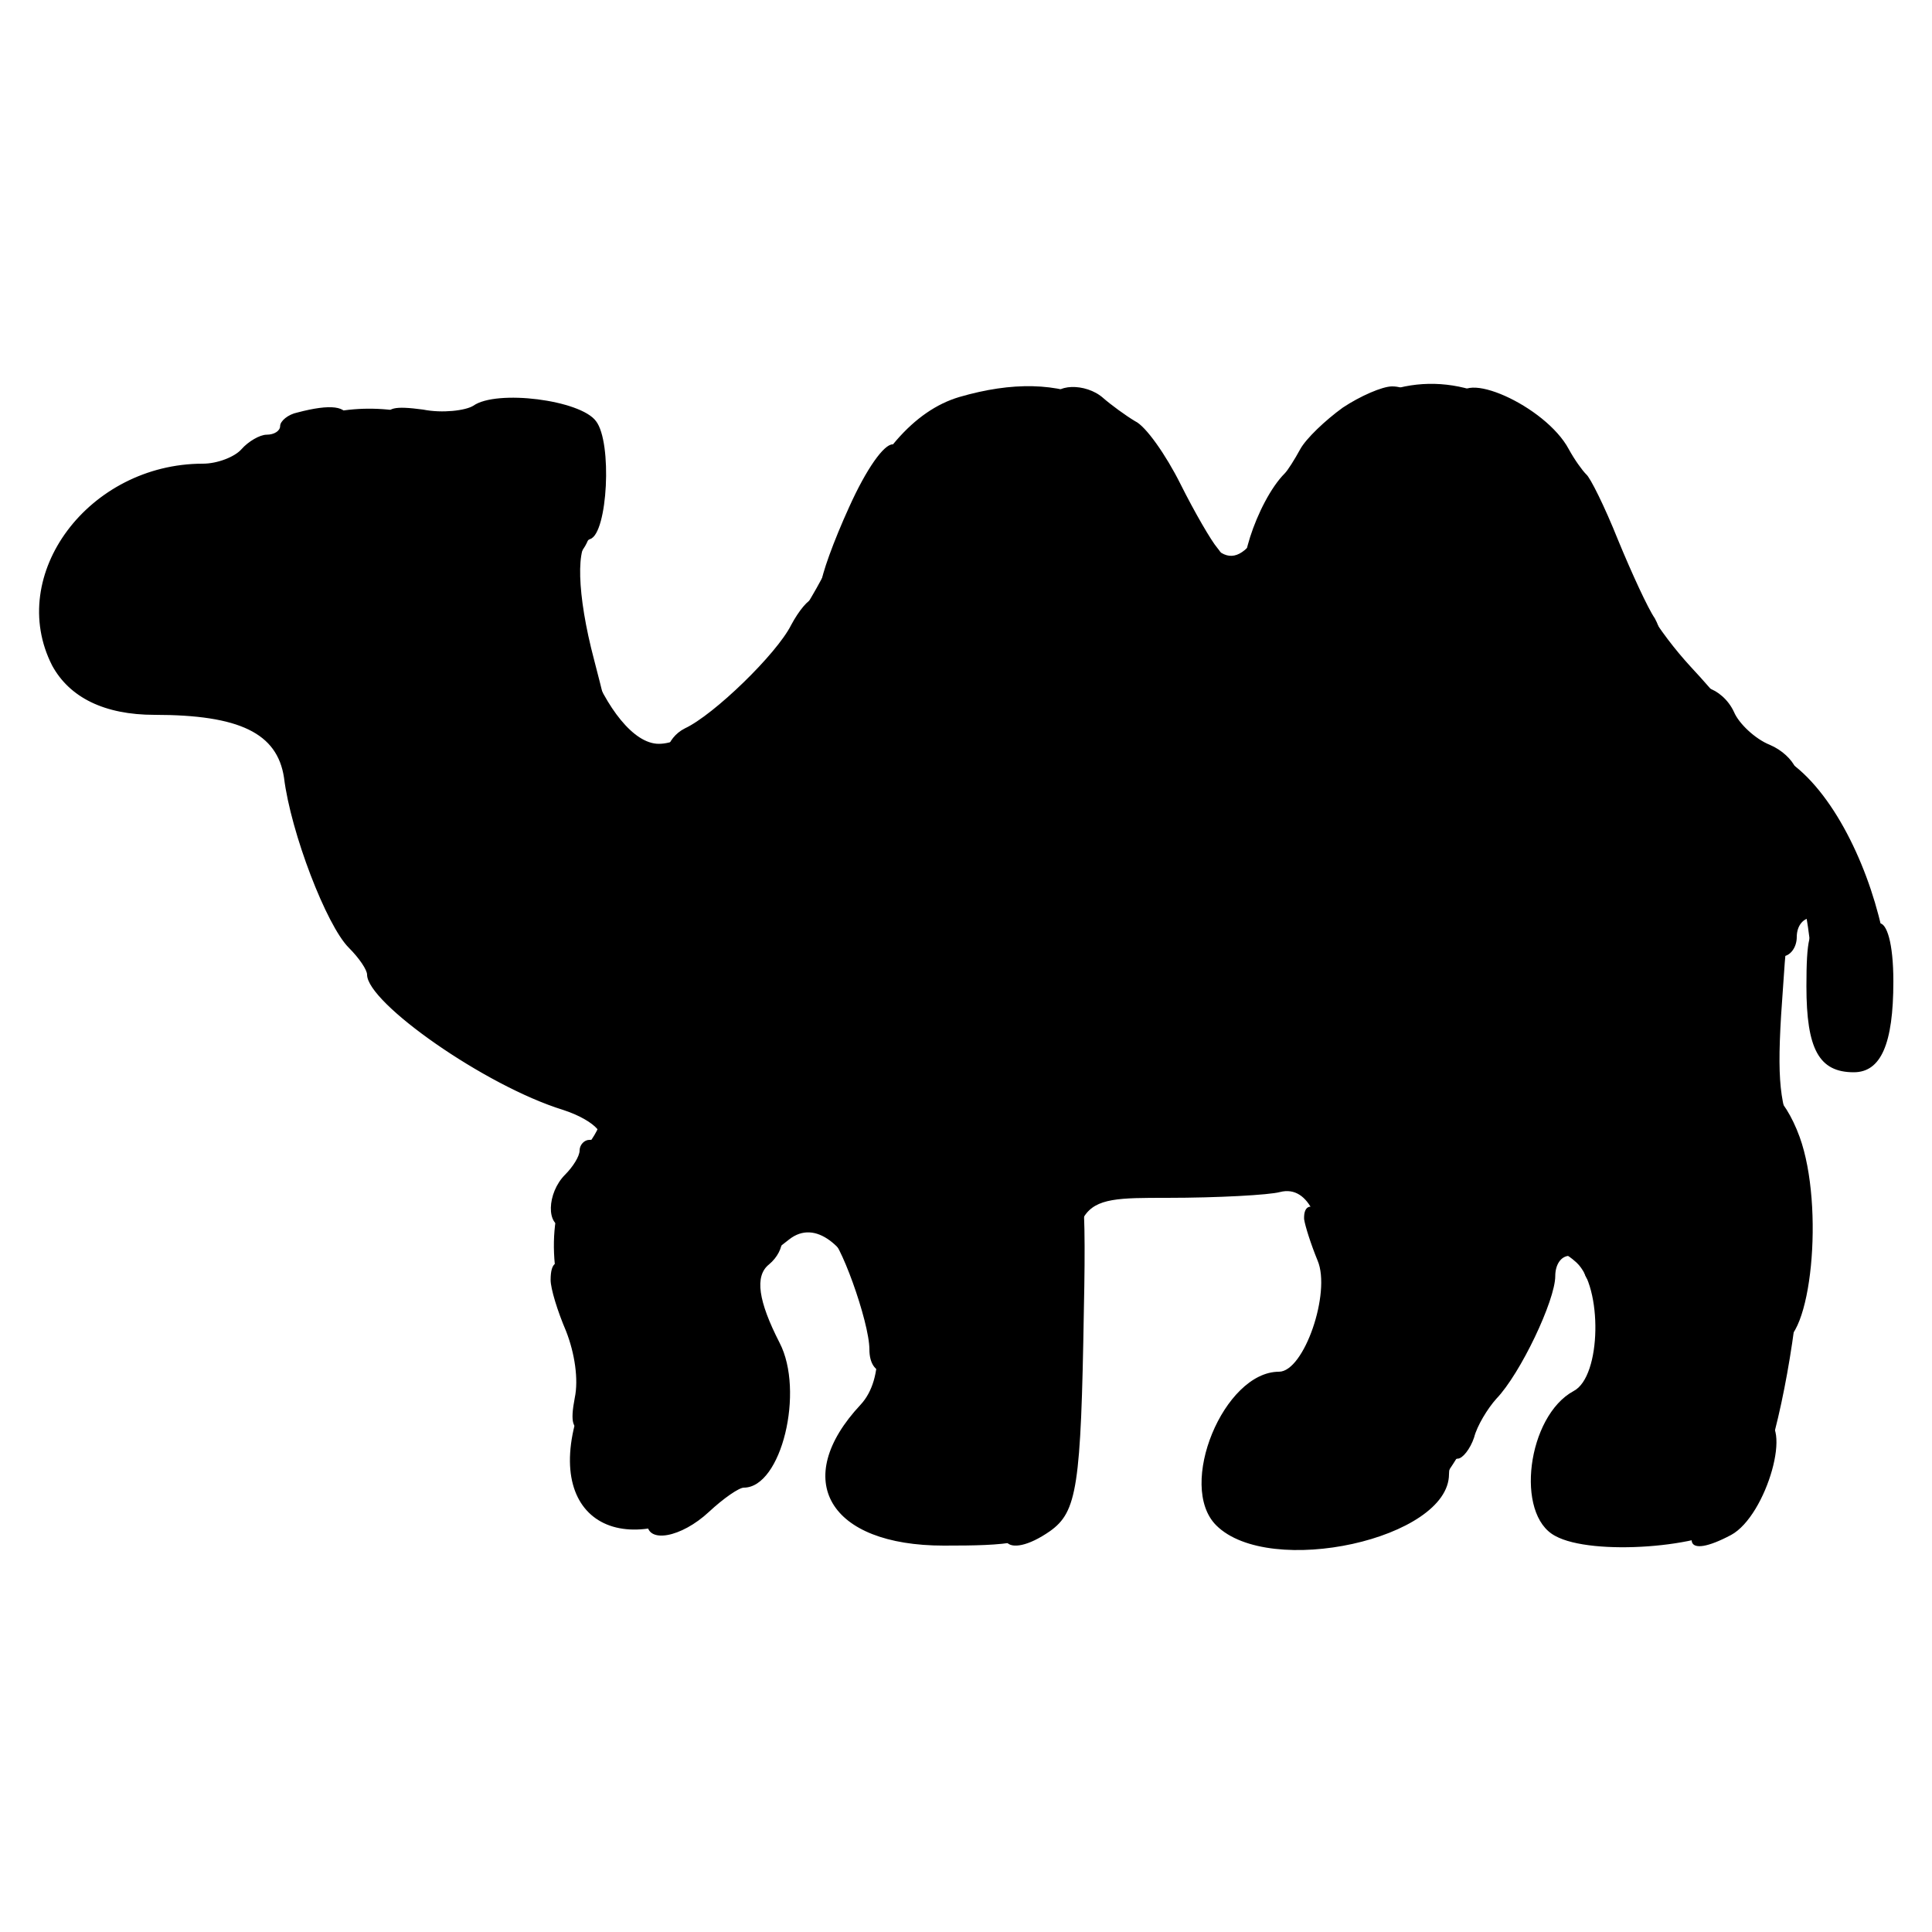
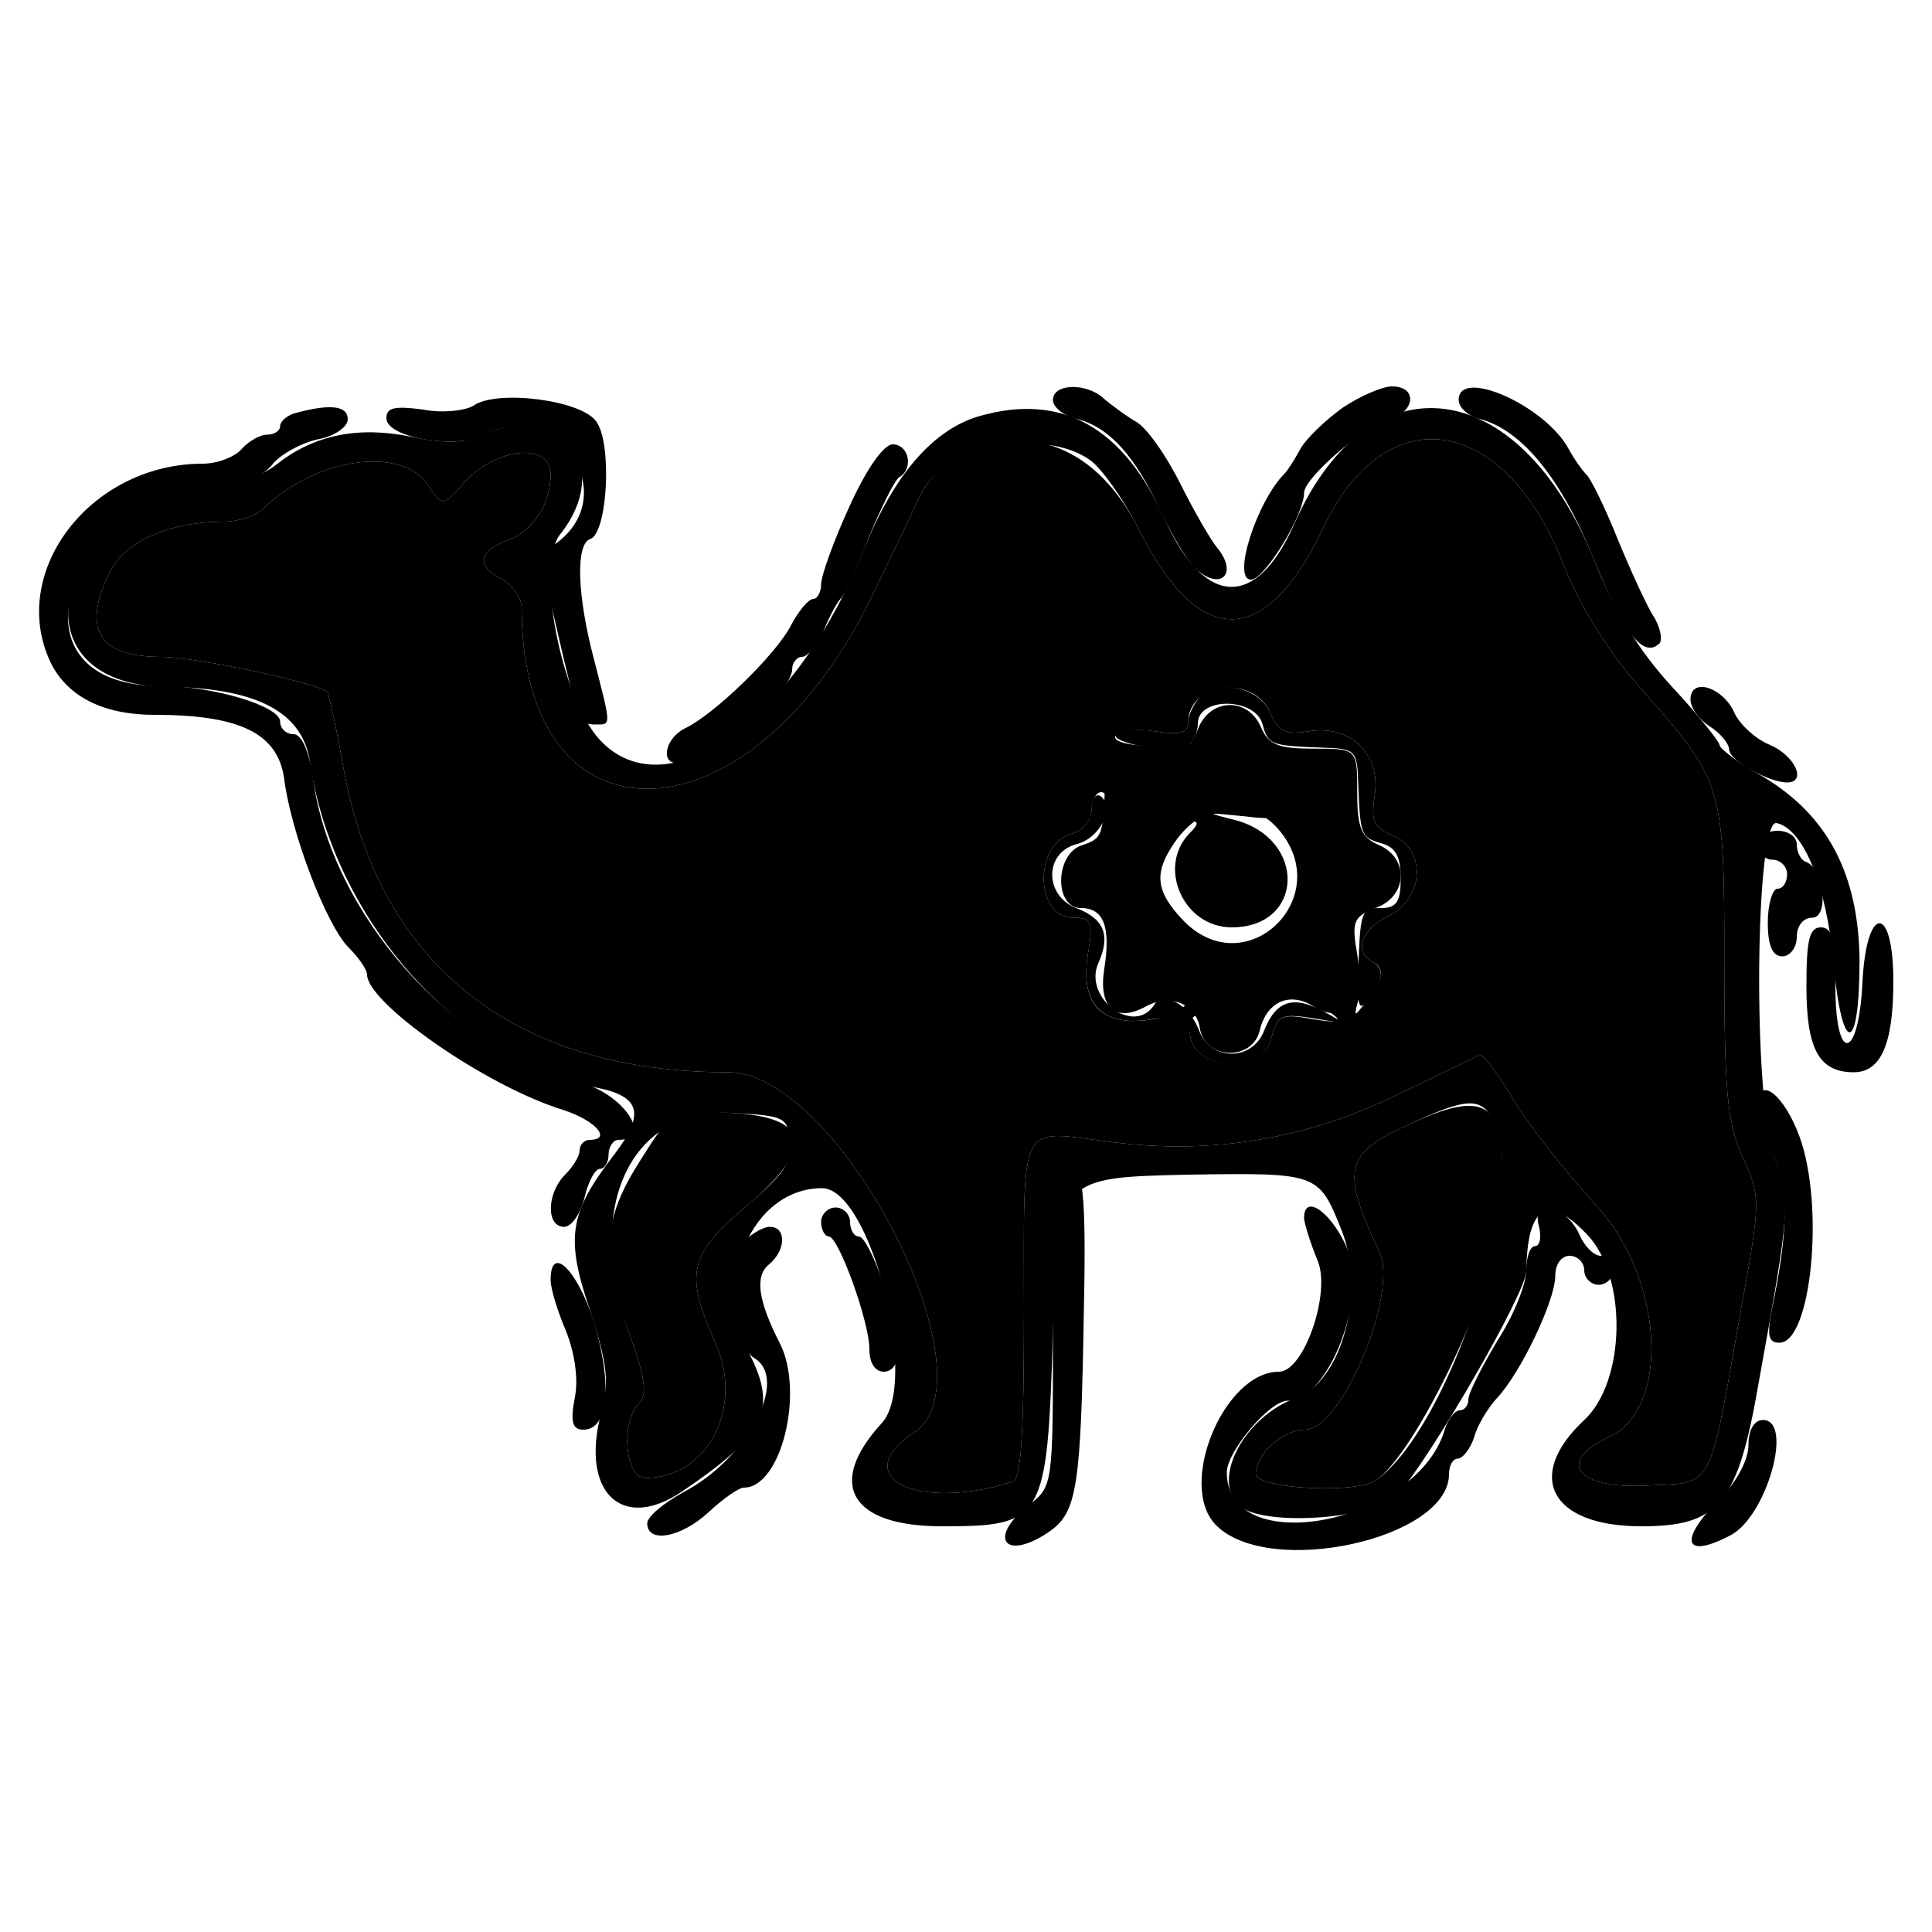
<svg xmlns="http://www.w3.org/2000/svg" class="ti col" viewBox="0 0 200 200">
  <path class="c-tan" transform="translate(0,200) scale(0.1,-0.1)" d="M1090 1586 c0-8 12-17 26-20 33-9 59-38 86-96 11-24 27-50 34-57 26-26 47-8 24 20-6 7-23 36-38 66-15 30-36 60-47 65-10 6-25 17-33 24-18 16-52 15-52-2z M1390 1578 c-18-13-38-32-44-43-6-11-13-22-16-25-29-29-55-110-35-110 14 0 55 67 55 90 0 15 62 69 88 76 27 7 30 34 3 34-10 0-33-10-51-22z M1510 1586 c0-8 10-17 23-20 43-12 83-61 117-145 31-77 51-103 68-87 3 4 1 15-5 26-7 10-24 47-38 81-14 35-29 65-33 68-4 4-12 15-18 26-24 45-114 85-114 51z M490 1580 c-8-5-32-8-52-4-30 4-38 2-38-9 0-20 71-32 99-18 77 41 147-61 76-112-14-11-15-18 0-82 23-100 25-105 41-105 17 0 17-3-1 67-18 68-19 120-4 125 18 6 23 100 6 122-16 22-103 33-127 16z M308 1573 c-10-2-18-9-18-14 0-5-6-9-14-9-7 0-19-7-26-15-7-8-25-15-40-15-118 0-204-115-156-209 18-33 54-51 106-51 88 0 127-19 134-65 7-57 44-153 67-176 11-11 19-23 19-28 0-29 122-115 203-140 34-11 51-31 27-31-5 0-10-5-10-11 0-6-7-17-15-25-19-19-20-54-1-54 8 0 17 14 21 30 4 17 11 30 16 30 5 0 9 7 9 15 0 8 5 15 10 15 37 0 6 47-38 59-134 34-259 175-278 315-4 29-12 46-20 46-8 0-14 6-14 13 0 16-69 37-125 37-156 0-106 182 55 203 27 3 51 13 61 25 8 11 30 23 47 27 18 3 32 13 32 21 0 14-18 16-52 7z M879 1475 c-16-35-29-71-29-80 0-8-4-15-8-15-5 0-15-12-23-27-15-30-80-93-110-107-20-10-26-36-8-36 30 0 119 72 119 97 0 7 5 13 10 13 6 0 16 12 23 28 6 15 14 29 17 32 4 3 17 31 29 63 13 31 27 60 32 63 15 9 10 34-7 34-9 0-27-25-45-65z M990 1525 c-14-7-31-24-37-37-6-13-27-57-47-98-124-266-366-278-366-19 0 10-9 23-20 29-27 14-25 29 4 40 28 10 46 38 46 69 0 33-54 28-87-6-25-28-25-28-40-5-28 41-117 28-171-25-7-7-25-13-40-13-55 0-102-20-117-50-31-60-14-90 52-90 35 0 157-26 172-36 1-2 9-36 16-76 36-206 176-318 399-318 115 0 278-317 192-373-69-46 3-82 102-51 9 2 12 47 12 178 0 200-7 186 89 174 105-14 205 3 300 50 42 20 79 38 82 40 4 2 19-19 35-45 15-26 53-74 83-107 73-76 82-214 16-244-54-25-33-53 37-50 73 4 66-10 99 175 22 122 22 123 3 165-16 36-19 67-19 203 0 183-1 186-88 284-33 38-62 84-80 130-61 153-183 170-247 35-59-125-128-127-190-4-44 88-116 116-190 75z m325-263 c8-19 16-23 40-19 43 7 75-24 68-67-4-26-1-33 19-41 35-15 32-65-4-83-28-13-37-36-18-47 14-8 13-18-5-41-14-18-14-18-8 4 4 16 1 22-11 22-22 0-33-30-15-41 9-7 2-8-22-4-33 6-37 4-43-20-9-36-79-34-84 3-2 15 2 22 12 22 9 0 16 7 16 15 0 8-7 15-15 15-8 0-15-6-15-14 0-8-15-17-36-21-52-9-76 14-68 66 6 35 4 39-15 39-40 0-41 77-1 87 11 3 20 14 20 24 0 11 5 19 10 19 6 0 8-11 4-25-5-19-2-25 9-25 19 0 35 42 18 48-21 7-11 24 11 19 12-4 33-4 45-1 30 8 30 35 1 33-44-4-79 1-73 10 3 5 21 7 40 4 26-4 35-2 35 9 0 42 68 50 85 10z M1238 1183 c-20-5-25-33-6-33 9 0 9-3 0-12-35-35-7-98 43-98 75 0 78 91 4 111-32 8-31 8 9 4 32-4 42-2 42 9 0 21-48 31-92 19z M1750 1276 c0-9 9-21 20-28 11-7 20-18 20-24 0-11 41-34 60-34 21 0 8 28-18 39-15 6-32 22-37 34-12 26-45 36-45 13z M1820 1125 c0-8 7-15 15-15 8 0 15-7 15-15 0-8-4-15-10-15-5 0-10-16-10-35 0-24 5-35 15-35 8 0 15 9 15 20 0 12 7 20 16 20 18 0 12 52-7 58-5 2-9 10-9 18 0 8-9 14-20 14-11 0-20-7-20-15z M1870 979 c0-65 13-89 49-89 28 0 41 29 41 94 0 81-28 80-32-1-4-81-28-85-28-4 0 48-3 61-15 61-12 0-15-13-15-61z M1820 856 c0-7 7-31 16-52 16-38 15-79-2-161-5-26-3-33 8-33 33 0 47 141 21 213-16 44-43 65-43 33z M1452 833 c-60-28-63-47-24-129 20-43-39-184-77-184-23 0-51-25-51-46 0-15 105-21 125-6 42 30 123 200 128 270 10 123-8 139-101 95z M663 799 c-39-61-42-98-11-181 16-44 18-62 10-70-20-20-15-78 6-78 65 0 103 74 72 141-31 70-27 90 31 139 74 62 69 94-16 98-60 2-60 2-92-49z M1097 783 c-4-3-7-77-7-164 0-156 0-158-25-177-44-35-24-59 22-27 28 20 32 46 35 228 3 140-2 164-25 140z M850 735 c0-8 4-15 8-15 10 0 42-88 42-117 0-14 6-23 15-23 9 0 15 9 15 23 0 32-30 117-41 117-5 0-9 7-9 15 0 8-7 15-15 15-8 0-15-7-15-15z M1350 738 c1-7 7-26 14-43 14-33-14-115-40-115-57 0-106-118-65-159 55-55 241-14 241 53 0 9 4 16 9 16 5 0 13 10 17 22 3 12 14 30 23 40 25 26 61 102 61 127 0 12 6 21 15 21 8 0 15-7 15-15 0-8 7-15 15-15 8 0 15 7 15 15 0 8-6 15-13 15-7 0-17 10-22 22-14 31-50 38-42 9 3-12 1-21-4-21-5 0-9-11-9-25 0-14-13-47-30-73-16-27-30-54-30-61 0-6-4-11-9-11-5 0-13-10-16-22-31-96-225-133-225-42 0 21 44 74 63 74 42 0 84 108 61 159-17 38-45 56-44 29z M765 710 c-18-20-7-102 16-116 36-22-7-104-74-139-20-11-37-25-37-32 0-21 35-15 64 12 15 14 31 25 36 25 39 0 63 100 37 150-22 43-26 69-11 81 18 15 18 39 1 39-8 0-22-9-32-20z M570 675 c0-9 7-32 16-53 9-23 13-50 9-69-5-26-2-33 9-33 26 0 30 47 11 111-17 54-45 82-45 44z M1810 504 c0-15-12-38-30-56-43-43-37-63 12-37 37 20 65 119 33 119-9 0-15-10-15-26z" />
  <path class="c-coral" transform="translate(0,200) scale(0.1,-0.1)" d="M1240 1245 c-9-22-15-25-52-23-43 3-43 3-44-32-2-56-3-58-24-65-28-9-29-65-1-65 24 0 31-20 24-64-6-39 12-55 43-38 25 14 52 3 56-22 5-33 54-35 62-3 7 30 31 41 56 25 31-20 53 7 45 54-6 34-4 39 19 48 33 12 35 51 4 65-19 8-23 18-23 55 0 45 0 45-45 45-37 0-47 4-55 23-14 31-53 29-65-3z m83-103 c61-70-32-161-97-96-30 31-32 50-10 82 29 42 77 48 107 14z" />
-   <path class="c-ink" transform="translate(0,200) scale(0.1,-0.1)" d="M993 1589 c-47-14-87-60-118-136-44-111-141-223-193-223-53 0-112 153-78 202 19 27 21 119 4 136-14 14-106 16-127 3-7-5-31-4-54 1-55 12-108 2-154-29-21-14-56-28-78-31-170-21-209-241-43-243 94-1 142-26 149-79 23-156 131-285 275-329 53-17 53-17 28-53-35-50-40-109-15-180 16-47 18-63 9-92-36-116 55-159 160-77 63 50 71 80 42 149-27 61-24 78 17 109 55 43 124-117 74-171-73-78-33-146 86-146 129 0 133 6 133 205 0 155 0 155 98 155 53 0 106 3 117 6 62 16 59-171-3-193-59-21-97-114-60-151 24-24 181-16 205 11 39 43 133 211 133 237 0 36 10 43 32 23 27-25 26-118-3-133-48-26-61-128-19-150 38-21 156-12 186 13 48 41 90 323 60 402-15 38-17 63-10 156 8 126 21 127 32 2 7-78 7-78 37-78 84 0 27 254-70 311-25 14-45 29-45 33 0 3-22 31-50 61-33 36-60 79-81 132-79 196-262 217-348 39-35-74-57-75-91-4-52 108-127 144-237 112z m115-85 c12-8 36-42 52-74 65-129 168-127 230 4 60 127 148 112 207-35 18-46 47-92 80-130 87-99 88-101 88-289 0-136 3-170 17-196 16-29 16-37-3-140-30-164-28-159-74-161-36-2-38-1-17 9 63 32 54 210-15 280-28 29-67 79-87 111-44 68-31 67-141 12-112-55-191-70-300-54-111 15-104 27-107-178-3-178-3-178-48-181-45-2-45-2-21 17 88 69-73 411-195 411-223 0-363 112-399 318-7 40-15 74-16 76-21 13-165 45-184 40-71-18-58 66 13 85 20 6 49 11 64 11 15 0 33 6 40 13 51 50 109 62 128 27 15-28 58-26 86 5 29 31 50 34 34 5-6-12-22-25-36-30-31-12-34-64-4-80 11-6 20-19 20-29 0-269 277-256 406 19 20 41 41 85 47 98 23 47 93 66 135 36z m-313-683 c3-5-17-29-45-52-58-49-66-97-30-176 19-42 19-42-12-68-29-25-54-27-30-3 18 18 15 61-8 120-26 70-26 77 13 137 32 50 92 73 112 42z m731-3 c25-40 3-133-54-230-58-99-75-114-123-105-21 4-20 5 9 12 64 15 123 173 87 235-24 43-19 63 23 82 46 20 49 21 58 6z M1222 1298 c-6-6-12-17-12-23 0-7-13-9-33-7-42 5-80-32-75-74 2-21-3-32-17-39-37-19-32-125 6-125 17 0 18-3 8-21-22-43 35-108 85-95 18 4 25 1 29-14 8-30 113-30 122 0 5 15 12 18 33 14 40-8 84 35 80 79-2 24 2 35 17 42 16 8 20 21 20 60 0 39-4 52-20 60-15 7-19 18-17 40 4 41-34 78-74 73-21-2-32 3-39 17-13 24-92 34-113 13z m65-68 c6-22 37-34 74-28 20 2 23-1 21-21-6-37 6-68 28-74 26-7 26-27 0-27-22 0-35-35-28-75 5-21 2-23-22-18-32 6-70-11-70-32 0-25-20-27-29-1-11 28-41 41-78 32-22-6-24-4-18 14 11 34-3 70-33 82-27 11-27 11 0 21 29 11 44 51 33 87-6 18-3 20 19 14 39-10 76 3 76 26 0 26 20 26 27 0z M1210 1162 c-38-30-39-95-2-132 75-74 186-1 151 100-18 51-102 70-149 32z" />
+   <path class="c-ink" transform="translate(0,200) scale(0.1,-0.1)" d="M1013 1569 c-47-14-87-60-118-136-70-177-204-274-274-199-40 43-67 181-41 213 56 71 0 140-83 102-17-8-39-8-72-1-54 11-100 2-139-29-15-12-46-23-69-26-165-21-205-202-45-204 94-1 142-26 149-79 24-161 154-308 297-336 45-9 50-27 18-69-47-61-51-86-25-162 18-56 20-74 11-107-21-81 22-122 84-80 86 58 99 85 70 142-39 76 3 172 75 172 50 0 101-200 62-243-58-63-33-107 62-107 106 0 109 6 115 200 5 161 5 161 140 164 135 2 135 2 159-58 25-64 0-156-47-173-53-19-88-83-60-111 23-23 142-15 165 11 34 38 133 209 133 231 1 68 22 81 63 38 42-44 40-152-3-192-62-58-35-110 59-110 81 0 100 23 122 151 32 177 33 186 16 231-23 59-20 350 2 346 28-6 52-65 59-145 9-97 27-95 27 3-1 89-33 150-100 190-25 14-45 29-45 33 0 3-22 31-50 61-33 36-60 79-80 131-78 192-233 211-310 37-39-89-93-87-134 4-43 96-107 132-193 107z m115-45 c12-8 36-42 52-74 62-123 131-121 190 4 64 135 186 118 247-35 18-46 47-92 80-130 87-98 88-101 88-284 0-136 3-167 19-203 19-42 19-43-3-165-33-185-26-171-99-175-70-3-91 25-37 50 66 30 57 168-16 244-30 33-68 81-83 107-16 26-31 47-35 45-3-2-40-20-82-40-95-47-195-64-300-50-96 12-89 26-89-174 0-131-3-176-12-178-99-31-171 5-102 51 86 56-77 373-192 373-223 0-363 112-399 318-7 40-15 74-16 76-15 10-137 36-172 36-66 0-83 30-52 90 15 30 62 50 117 50 15 0 33 6 40 13 54 53 143 66 171 25 15-23 15-23 40 5 33 34 87 39 87 6 0-31-18-59-46-69-29-11-31-26-4-40 11-6 20-19 20-29 0-259 242-247 366 19 20 41 41 85 47 98 23 49 127 70 175 36z m420-688 c32-72-49-315-123-368-20-15-125-9-125 6 0 21 28 46 51 46 38 0 97 141 77 184-39 82-36 101 24 129 68 32 82 33 96 3z m-730-17 c3-22-7-35-47-69-58-49-62-69-31-139 31-67-7-141-72-141-21 0-26 58-6 78 8 8 6 26-10 70-48 130-1 234 103 230 57-3 60-4 63-29z M1242 1278 c-6-6-12-18-12-26 0-11-9-13-35-9-19 3-37 2-40-3-6-9 54-20 73-13 6 3 12 14 12 24 0 28 60 27 67-1 6-21 8-22 63-24 33-1 35-3 36-36 2-55 3-57 24-63 15-4 20-14 20-36 0-24-4-31-20-31-21 0-22-2-24-68-1-36 1-40 12-25 15 20 15 30 2 38-19 11-10 34 18 47 36 18 39 68 4 83-20 8-23 15-19 41 7 43-25 74-68 67-24-4-32 0-40 19-11 26-53 36-73 16z M1130 1162 c0-11-9-22-20-25-40-10-39-87 1-87 19 0 21-4 15-39-8-51 16-75 67-66 32 6 36 5 39-17 5-37 75-40 84-3 6 24 10 26 43 21 35-6 35-6 11 7-31 17-49 11-61-19-12-33-56-33-68 0-10 26-37 41-46 26-21-33-74 7-58 43 13 29 6 46-23 57-33 13-33 57 0 66 25 6 41 39 25 50-5 3-9-4-9-14z" />
</svg>
